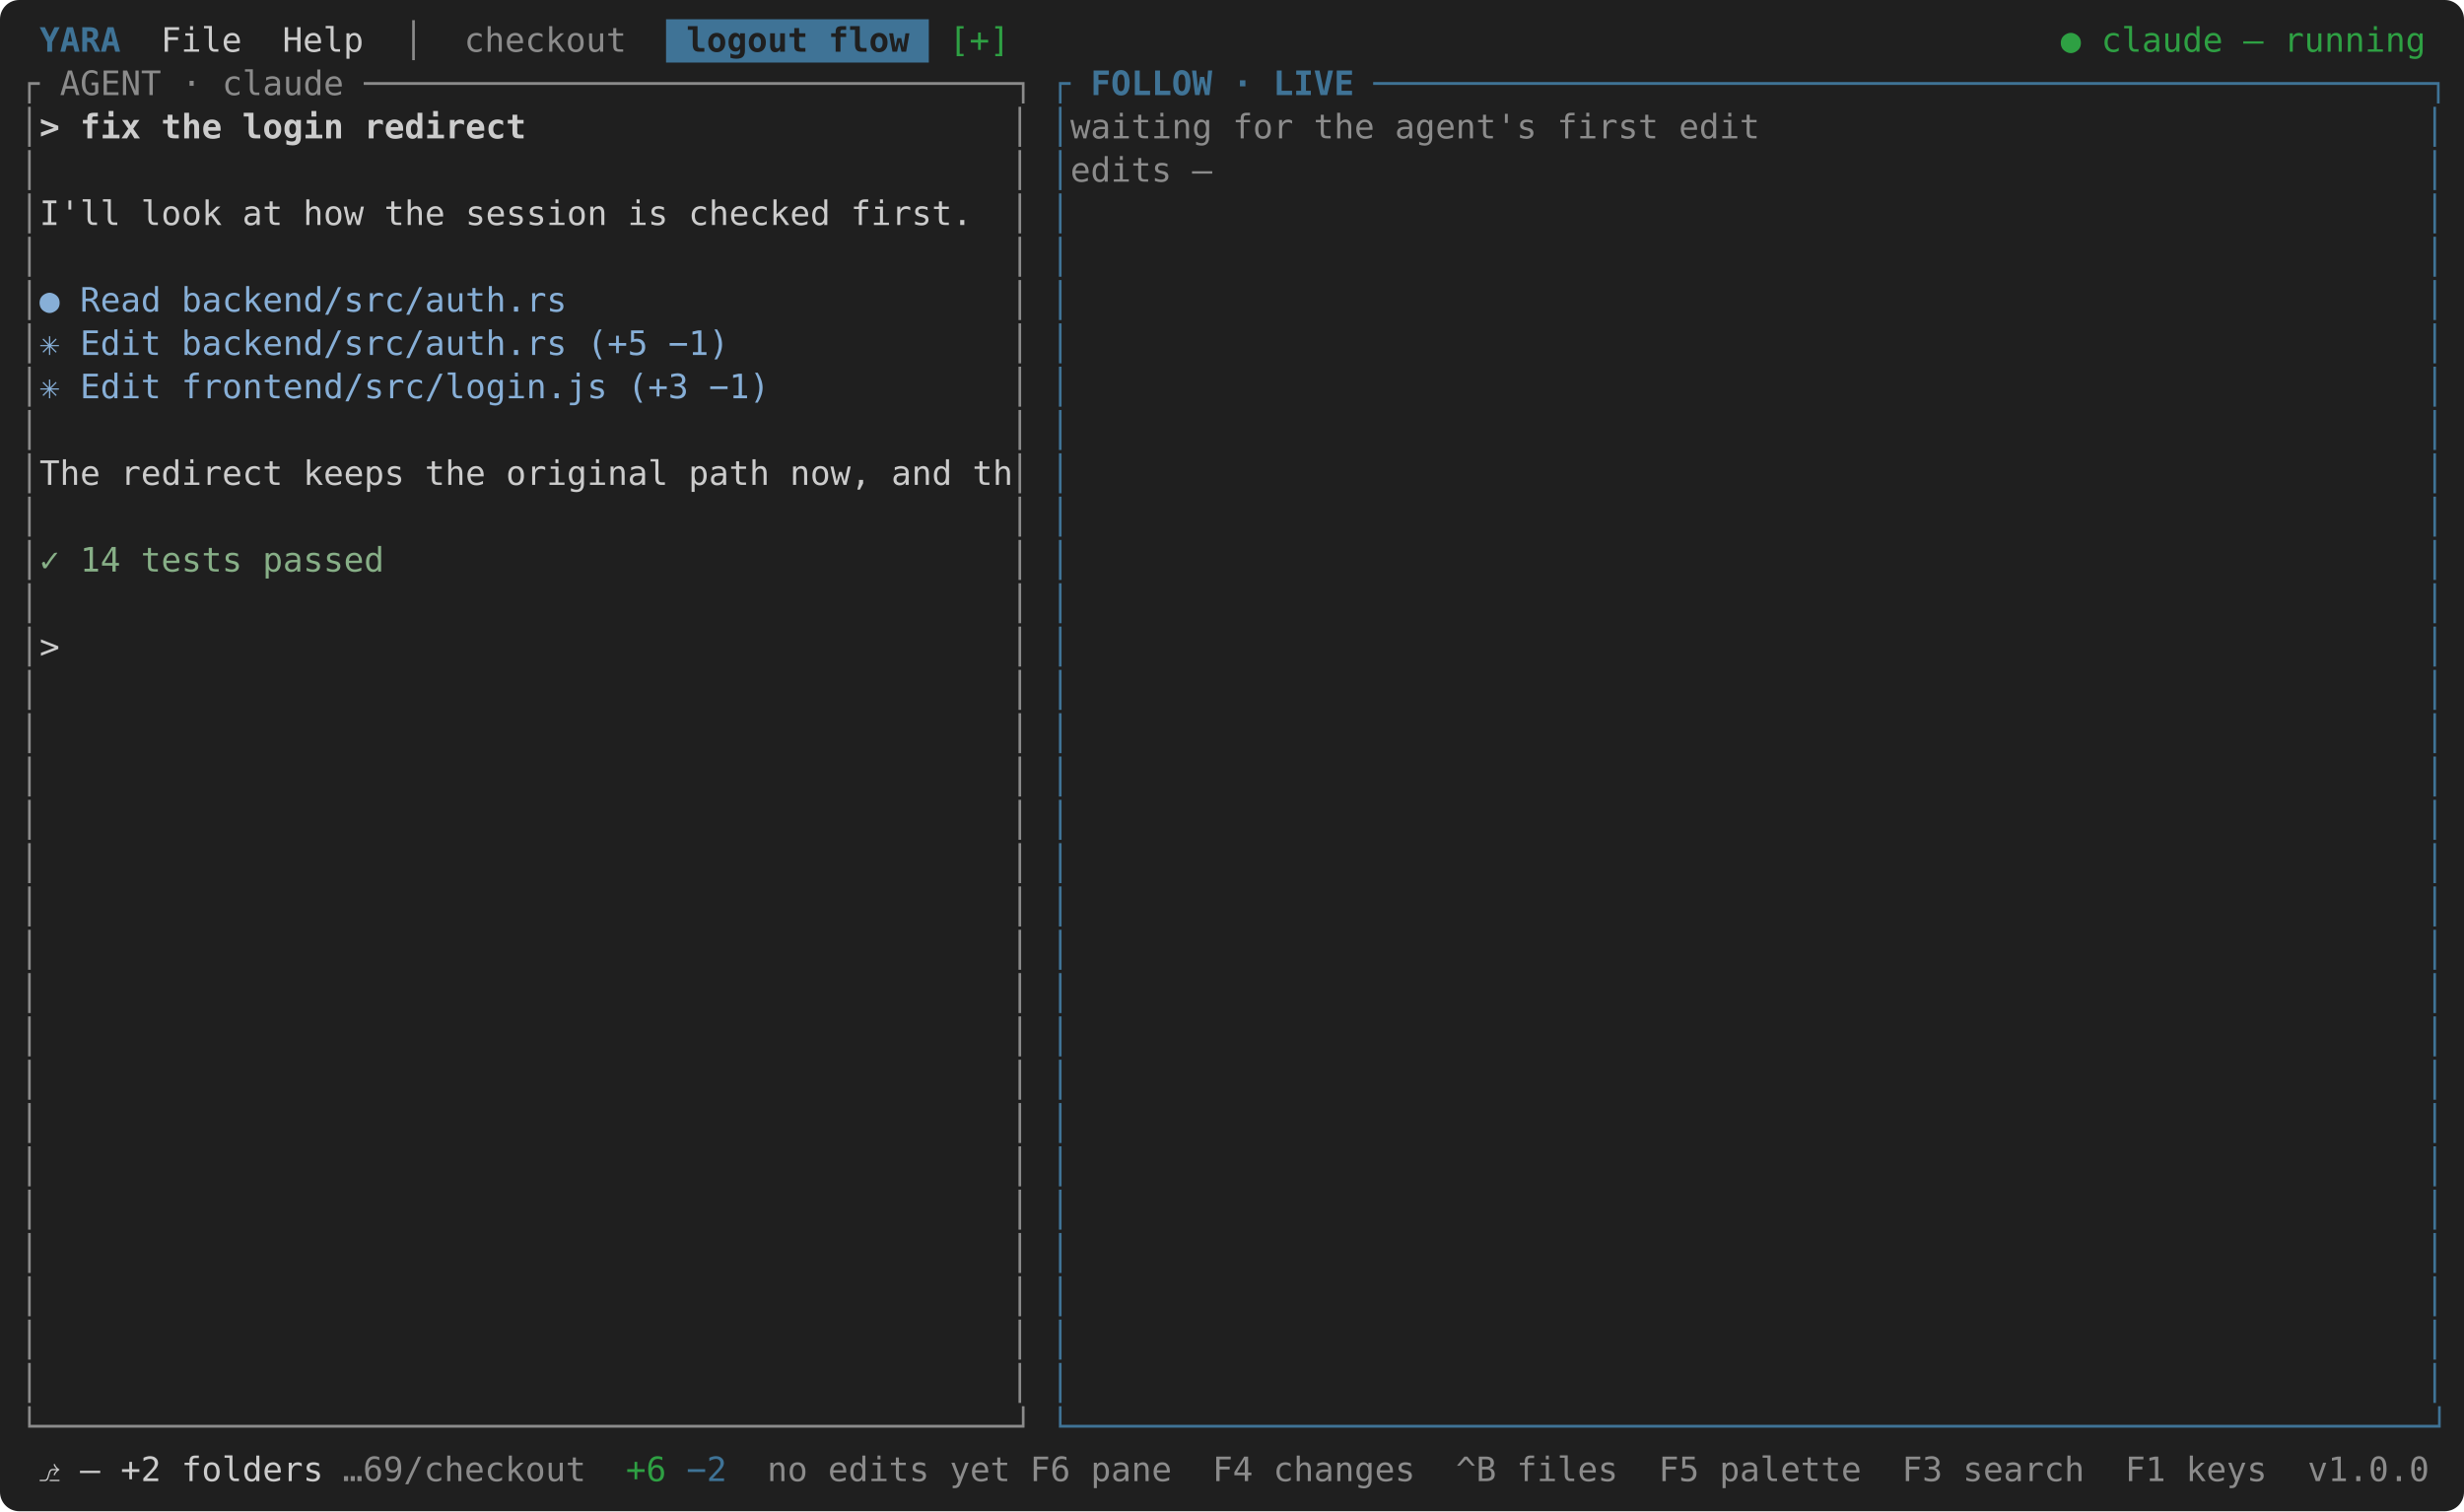
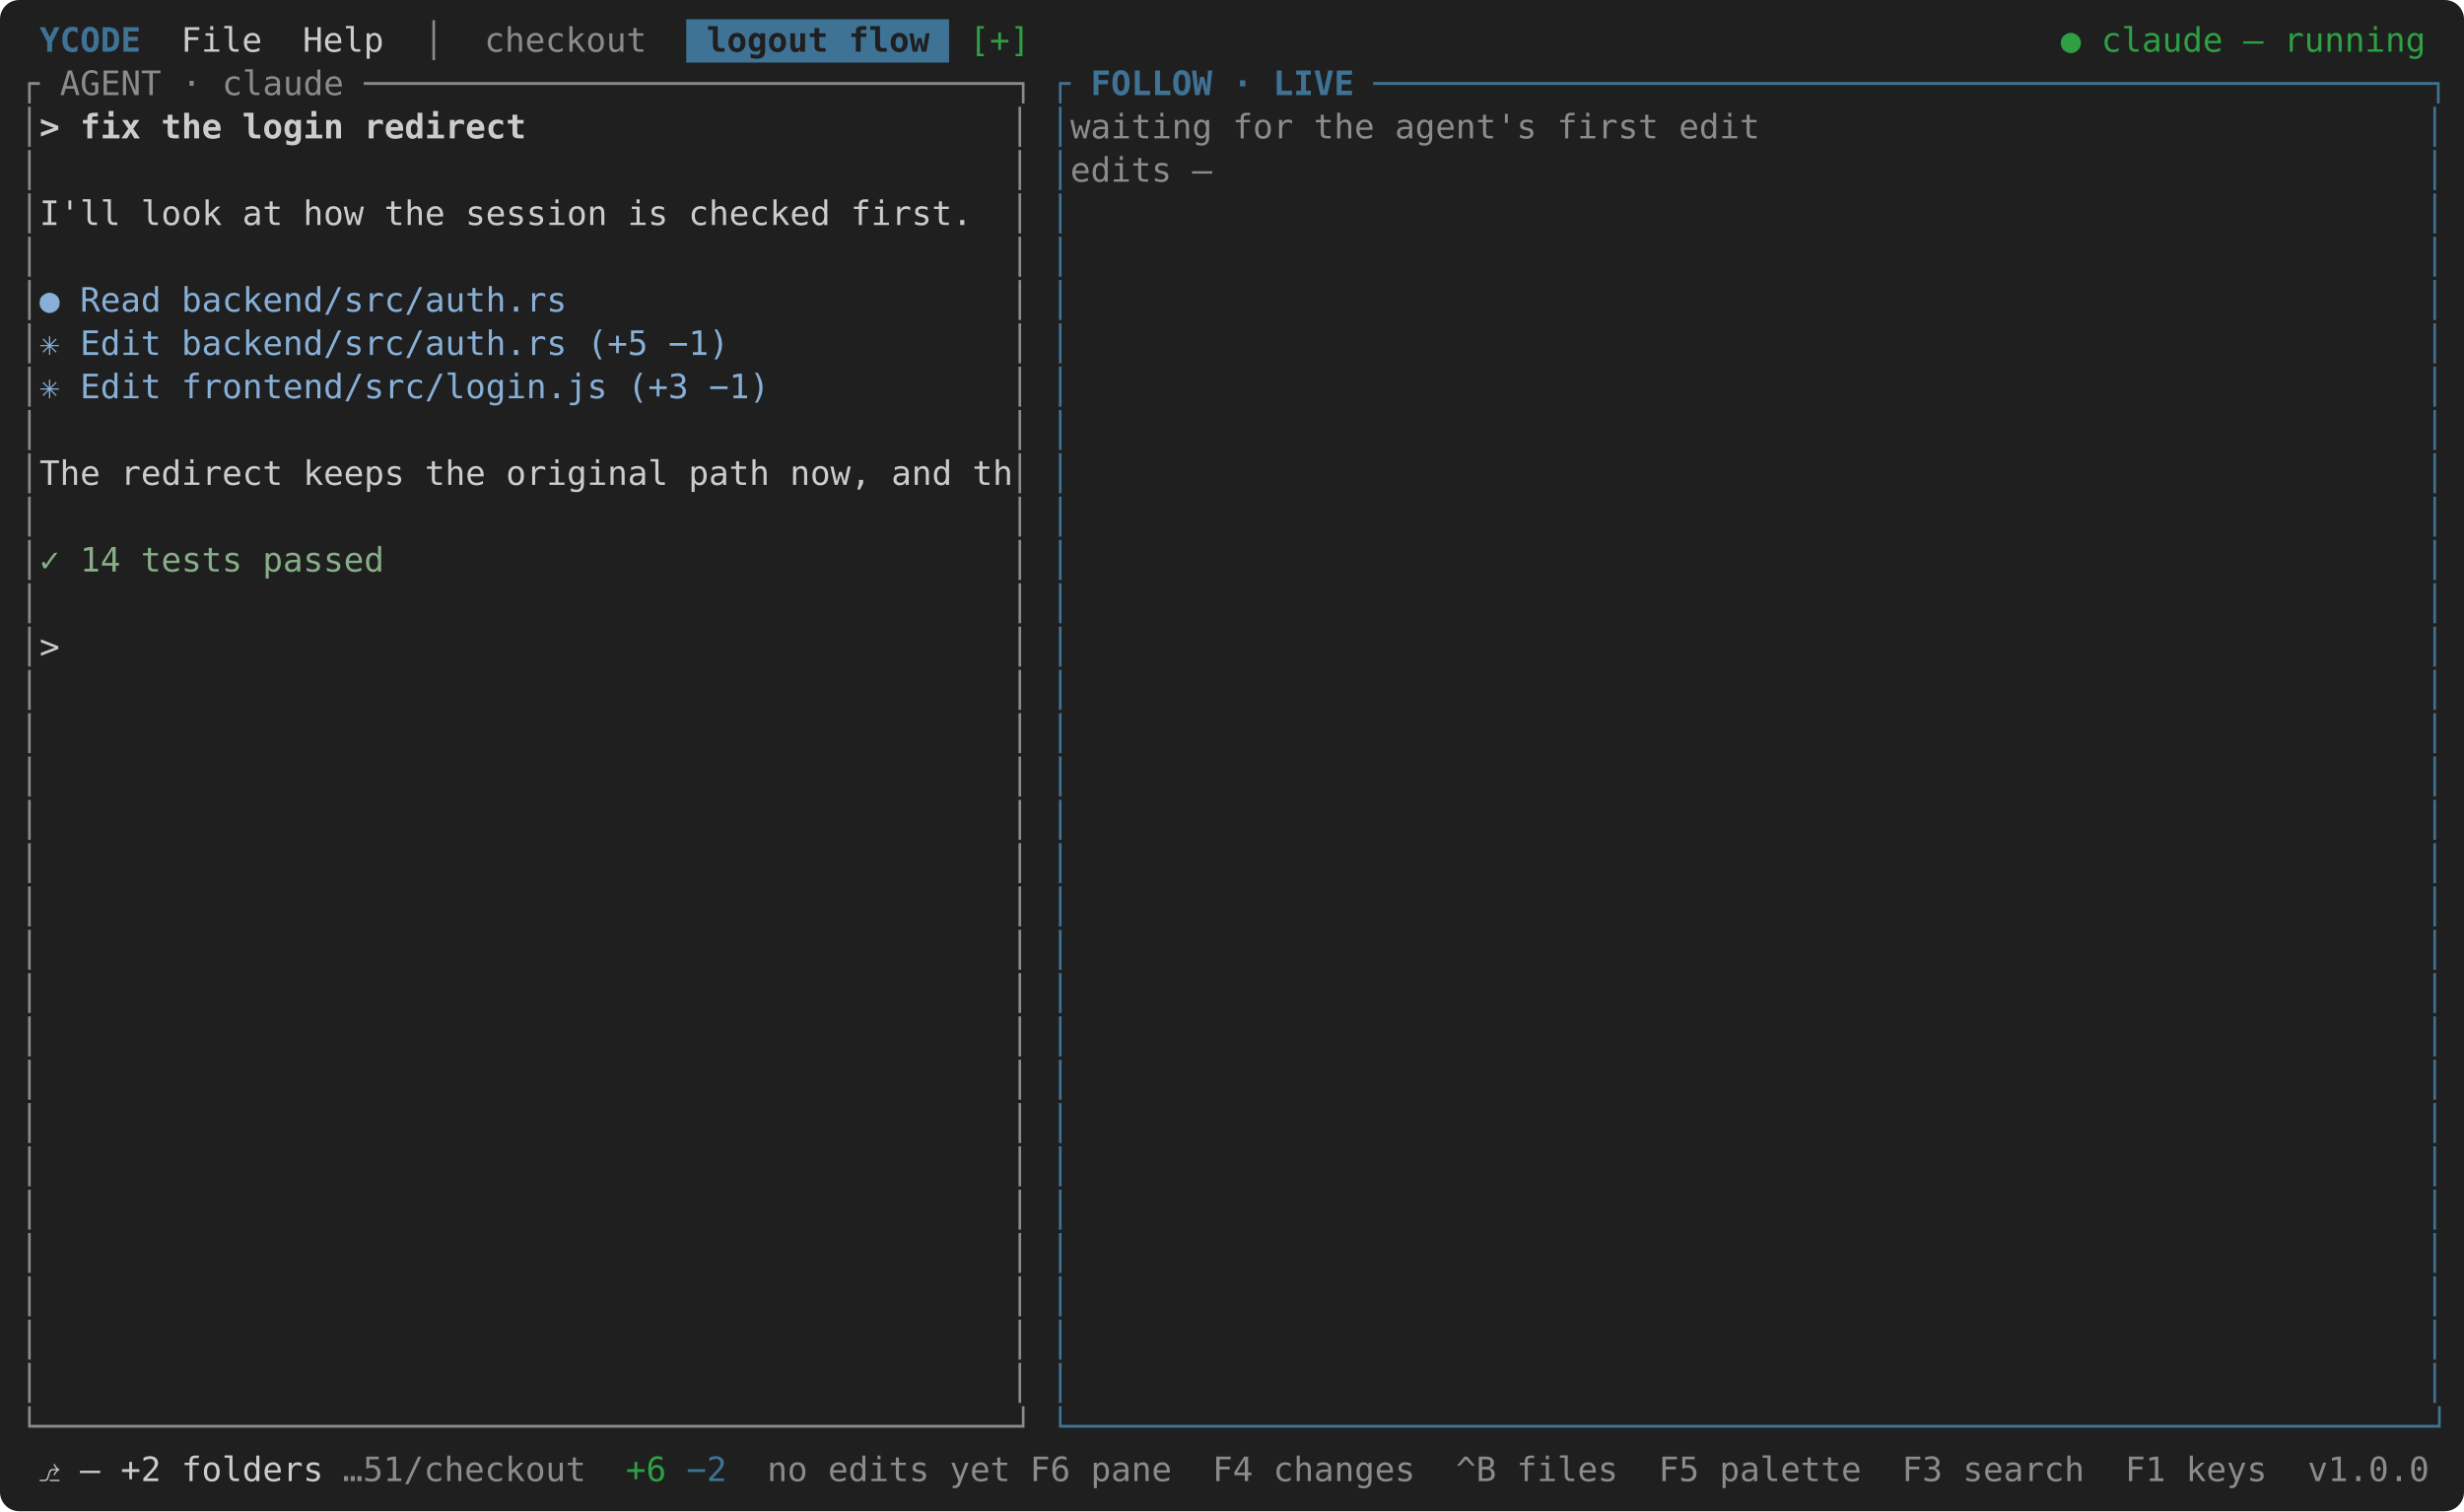
<svg xmlns="http://www.w3.org/2000/svg" width="1024" height="628" viewBox="0 0 1024 628" font-family="SF Mono, Menlo, Consolas, 'DejaVu Sans Mono', monospace" font-size="14">
  <rect width="100%" height="100%" rx="8" fill="#1f1f1f" />
-   <rect x="276.8" y="8" width="109.2" height="18" fill="#3f7396" />
-   <text x="8" y="21.5" fill="#3f7396" xml:space="preserve" font-weight="bold"> YARA </text>
-   <text x="58.4" y="21.5" fill="#cccccc" xml:space="preserve"> File  Help </text>
-   <text x="159.2" y="21.5" fill="#8b8b8b" xml:space="preserve"> │  checkout </text>
-   <text x="276.8" y="21.5" fill="#1f1f1f" xml:space="preserve" font-weight="bold"> logout flow </text>
-   <text x="394.4" y="21.5" fill="#2ea043" xml:space="preserve">[+]</text>
+   <rect x="285.2" y="8" width="109.2" height="18" fill="#3f7396" />
+   <text x="8" y="21.5" fill="#3f7396" xml:space="preserve" font-weight="bold"> YCODE </text>
+   <text x="66.8" y="21.5" fill="#cccccc" xml:space="preserve"> File  Help </text>
+   <text x="167.6" y="21.5" fill="#8b8b8b" xml:space="preserve"> │  checkout </text>
+   <text x="285.2" y="21.5" fill="#1f1f1f" xml:space="preserve" font-weight="bold"> logout flow </text>
+   <text x="402.8" y="21.5" fill="#2ea043" xml:space="preserve">[+]</text>
  <text x="856.4" y="21.5" fill="#2ea043" xml:space="preserve">● claude — running </text>
  <text x="8" y="39.5" fill="#8b8b8b" xml:space="preserve">┌ AGENT · claude ────────────────────────────────┐</text>
  <text x="436.4" y="39.5" fill="#3f7396" xml:space="preserve">┌</text>
  <text x="444.8" y="39.5" fill="#3f7396" xml:space="preserve" font-weight="bold"> FOLLOW · LIVE </text>
  <text x="570.8" y="39.5" fill="#3f7396" xml:space="preserve">────────────────────────────────────────────────────┐</text>
  <text x="8" y="57.5" fill="#8b8b8b" xml:space="preserve">│</text>
  <text x="16.4" y="57.5" fill="#cccccc" xml:space="preserve" font-weight="bold">&gt; fix the login redirect</text>
  <text x="419.6" y="57.5" fill="#8b8b8b" xml:space="preserve">│</text>
  <text x="436.4" y="57.5" fill="#3f7396" xml:space="preserve">│</text>
  <text x="444.8" y="57.5" fill="#8b8b8b" xml:space="preserve">waiting for the agent's first edit</text>
  <text x="1007.6" y="57.5" fill="#3f7396" xml:space="preserve">│</text>
  <text x="8" y="75.5" fill="#8b8b8b" xml:space="preserve">│</text>
  <text x="419.6" y="75.5" fill="#8b8b8b" xml:space="preserve">│</text>
  <text x="436.4" y="75.5" fill="#3f7396" xml:space="preserve">│</text>
  <text x="444.8" y="75.5" fill="#8b8b8b" xml:space="preserve">edits —</text>
  <text x="1007.6" y="75.5" fill="#3f7396" xml:space="preserve">│</text>
  <text x="8" y="93.5" fill="#8b8b8b" xml:space="preserve">│</text>
  <text x="16.4" y="93.5" fill="#cccccc" xml:space="preserve">I'll look at how the session is checked first.  </text>
  <text x="419.6" y="93.5" fill="#8b8b8b" xml:space="preserve">│</text>
  <text x="436.4" y="93.5" fill="#3f7396" xml:space="preserve">│</text>
  <text x="1007.6" y="93.5" fill="#3f7396" xml:space="preserve">│</text>
  <text x="8" y="111.5" fill="#8b8b8b" xml:space="preserve">│</text>
  <text x="419.6" y="111.5" fill="#8b8b8b" xml:space="preserve">│</text>
  <text x="436.4" y="111.5" fill="#3f7396" xml:space="preserve">│</text>
  <text x="1007.6" y="111.5" fill="#3f7396" xml:space="preserve">│</text>
  <text x="8" y="129.5" fill="#8b8b8b" xml:space="preserve">│</text>
  <text x="16.4" y="129.5" fill="#87afd7" xml:space="preserve">● Read backend/src/auth.rs</text>
  <text x="419.6" y="129.5" fill="#8b8b8b" xml:space="preserve">│</text>
  <text x="436.4" y="129.5" fill="#3f7396" xml:space="preserve">│</text>
  <text x="1007.6" y="129.5" fill="#3f7396" xml:space="preserve">│</text>
  <text x="8" y="147.5" fill="#8b8b8b" xml:space="preserve">│</text>
  <text x="16.4" y="147.5" fill="#87afd7" xml:space="preserve">✳ Edit backend/src/auth.rs (+5 −1)</text>
  <text x="419.6" y="147.5" fill="#8b8b8b" xml:space="preserve">│</text>
  <text x="436.4" y="147.5" fill="#3f7396" xml:space="preserve">│</text>
  <text x="1007.6" y="147.5" fill="#3f7396" xml:space="preserve">│</text>
  <text x="8" y="165.5" fill="#8b8b8b" xml:space="preserve">│</text>
  <text x="16.4" y="165.5" fill="#87afd7" xml:space="preserve">✳ Edit frontend/src/login.js (+3 −1)</text>
  <text x="419.6" y="165.5" fill="#8b8b8b" xml:space="preserve">│</text>
  <text x="436.4" y="165.5" fill="#3f7396" xml:space="preserve">│</text>
  <text x="1007.6" y="165.5" fill="#3f7396" xml:space="preserve">│</text>
  <text x="8" y="183.5" fill="#8b8b8b" xml:space="preserve">│</text>
  <text x="419.6" y="183.5" fill="#8b8b8b" xml:space="preserve">│</text>
  <text x="436.4" y="183.5" fill="#3f7396" xml:space="preserve">│</text>
  <text x="1007.6" y="183.5" fill="#3f7396" xml:space="preserve">│</text>
  <text x="8" y="201.5" fill="#8b8b8b" xml:space="preserve">│</text>
  <text x="16.4" y="201.5" fill="#cccccc" xml:space="preserve">The redirect keeps the original path now, and th</text>
  <text x="419.6" y="201.5" fill="#8b8b8b" xml:space="preserve">│</text>
  <text x="436.4" y="201.5" fill="#3f7396" xml:space="preserve">│</text>
  <text x="1007.6" y="201.5" fill="#3f7396" xml:space="preserve">│</text>
  <text x="8" y="219.5" fill="#8b8b8b" xml:space="preserve">│</text>
  <text x="419.6" y="219.5" fill="#8b8b8b" xml:space="preserve">│</text>
  <text x="436.4" y="219.5" fill="#3f7396" xml:space="preserve">│</text>
  <text x="1007.6" y="219.5" fill="#3f7396" xml:space="preserve">│</text>
  <text x="8" y="237.5" fill="#8b8b8b" xml:space="preserve">│</text>
  <text x="16.4" y="237.5" fill="#87af87" xml:space="preserve">✓ 14 tests passed</text>
  <text x="419.6" y="237.5" fill="#8b8b8b" xml:space="preserve">│</text>
  <text x="436.4" y="237.5" fill="#3f7396" xml:space="preserve">│</text>
  <text x="1007.6" y="237.5" fill="#3f7396" xml:space="preserve">│</text>
  <text x="8" y="255.5" fill="#8b8b8b" xml:space="preserve">│</text>
  <text x="419.6" y="255.5" fill="#8b8b8b" xml:space="preserve">│</text>
  <text x="436.4" y="255.5" fill="#3f7396" xml:space="preserve">│</text>
  <text x="1007.6" y="255.5" fill="#3f7396" xml:space="preserve">│</text>
  <text x="8" y="273.5" fill="#8b8b8b" xml:space="preserve">│</text>
  <text x="16.4" y="273.5" fill="#cccccc" xml:space="preserve">&gt;                                               </text>
  <text x="419.6" y="273.5" fill="#8b8b8b" xml:space="preserve">│</text>
  <text x="436.4" y="273.5" fill="#3f7396" xml:space="preserve">│</text>
  <text x="1007.6" y="273.5" fill="#3f7396" xml:space="preserve">│</text>
  <text x="8" y="291.5" fill="#8b8b8b" xml:space="preserve">│</text>
  <text x="419.6" y="291.5" fill="#8b8b8b" xml:space="preserve">│</text>
  <text x="436.4" y="291.5" fill="#3f7396" xml:space="preserve">│</text>
  <text x="1007.6" y="291.5" fill="#3f7396" xml:space="preserve">│</text>
  <text x="8" y="309.5" fill="#8b8b8b" xml:space="preserve">│</text>
  <text x="419.6" y="309.5" fill="#8b8b8b" xml:space="preserve">│</text>
  <text x="436.4" y="309.5" fill="#3f7396" xml:space="preserve">│</text>
  <text x="1007.6" y="309.5" fill="#3f7396" xml:space="preserve">│</text>
  <text x="8" y="327.5" fill="#8b8b8b" xml:space="preserve">│</text>
  <text x="419.6" y="327.5" fill="#8b8b8b" xml:space="preserve">│</text>
  <text x="436.4" y="327.5" fill="#3f7396" xml:space="preserve">│</text>
  <text x="1007.6" y="327.5" fill="#3f7396" xml:space="preserve">│</text>
  <text x="8" y="345.5" fill="#8b8b8b" xml:space="preserve">│</text>
  <text x="419.6" y="345.5" fill="#8b8b8b" xml:space="preserve">│</text>
  <text x="436.4" y="345.5" fill="#3f7396" xml:space="preserve">│</text>
  <text x="1007.6" y="345.5" fill="#3f7396" xml:space="preserve">│</text>
  <text x="8" y="363.5" fill="#8b8b8b" xml:space="preserve">│</text>
  <text x="419.6" y="363.5" fill="#8b8b8b" xml:space="preserve">│</text>
  <text x="436.4" y="363.5" fill="#3f7396" xml:space="preserve">│</text>
  <text x="1007.6" y="363.5" fill="#3f7396" xml:space="preserve">│</text>
  <text x="8" y="381.5" fill="#8b8b8b" xml:space="preserve">│</text>
  <text x="419.6" y="381.5" fill="#8b8b8b" xml:space="preserve">│</text>
  <text x="436.4" y="381.5" fill="#3f7396" xml:space="preserve">│</text>
  <text x="1007.6" y="381.5" fill="#3f7396" xml:space="preserve">│</text>
  <text x="8" y="399.5" fill="#8b8b8b" xml:space="preserve">│</text>
  <text x="419.6" y="399.5" fill="#8b8b8b" xml:space="preserve">│</text>
  <text x="436.4" y="399.5" fill="#3f7396" xml:space="preserve">│</text>
  <text x="1007.6" y="399.5" fill="#3f7396" xml:space="preserve">│</text>
  <text x="8" y="417.5" fill="#8b8b8b" xml:space="preserve">│</text>
  <text x="419.6" y="417.5" fill="#8b8b8b" xml:space="preserve">│</text>
  <text x="436.4" y="417.5" fill="#3f7396" xml:space="preserve">│</text>
  <text x="1007.6" y="417.5" fill="#3f7396" xml:space="preserve">│</text>
  <text x="8" y="435.5" fill="#8b8b8b" xml:space="preserve">│</text>
  <text x="419.6" y="435.5" fill="#8b8b8b" xml:space="preserve">│</text>
  <text x="436.4" y="435.5" fill="#3f7396" xml:space="preserve">│</text>
  <text x="1007.6" y="435.5" fill="#3f7396" xml:space="preserve">│</text>
  <text x="8" y="453.5" fill="#8b8b8b" xml:space="preserve">│</text>
  <text x="419.6" y="453.5" fill="#8b8b8b" xml:space="preserve">│</text>
  <text x="436.4" y="453.5" fill="#3f7396" xml:space="preserve">│</text>
  <text x="1007.6" y="453.5" fill="#3f7396" xml:space="preserve">│</text>
  <text x="8" y="471.5" fill="#8b8b8b" xml:space="preserve">│</text>
  <text x="419.6" y="471.5" fill="#8b8b8b" xml:space="preserve">│</text>
  <text x="436.4" y="471.5" fill="#3f7396" xml:space="preserve">│</text>
  <text x="1007.6" y="471.5" fill="#3f7396" xml:space="preserve">│</text>
  <text x="8" y="489.5" fill="#8b8b8b" xml:space="preserve">│</text>
  <text x="419.6" y="489.5" fill="#8b8b8b" xml:space="preserve">│</text>
  <text x="436.4" y="489.5" fill="#3f7396" xml:space="preserve">│</text>
  <text x="1007.6" y="489.5" fill="#3f7396" xml:space="preserve">│</text>
  <text x="8" y="507.5" fill="#8b8b8b" xml:space="preserve">│</text>
  <text x="419.6" y="507.5" fill="#8b8b8b" xml:space="preserve">│</text>
  <text x="436.4" y="507.5" fill="#3f7396" xml:space="preserve">│</text>
  <text x="1007.6" y="507.5" fill="#3f7396" xml:space="preserve">│</text>
  <text x="8" y="525.5" fill="#8b8b8b" xml:space="preserve">│</text>
  <text x="419.6" y="525.5" fill="#8b8b8b" xml:space="preserve">│</text>
  <text x="436.4" y="525.5" fill="#3f7396" xml:space="preserve">│</text>
  <text x="1007.6" y="525.5" fill="#3f7396" xml:space="preserve">│</text>
  <text x="8" y="543.5" fill="#8b8b8b" xml:space="preserve">│</text>
  <text x="419.6" y="543.5" fill="#8b8b8b" xml:space="preserve">│</text>
  <text x="436.4" y="543.5" fill="#3f7396" xml:space="preserve">│</text>
  <text x="1007.6" y="543.5" fill="#3f7396" xml:space="preserve">│</text>
  <text x="8" y="561.5" fill="#8b8b8b" xml:space="preserve">│</text>
  <text x="419.6" y="561.5" fill="#8b8b8b" xml:space="preserve">│</text>
  <text x="436.4" y="561.5" fill="#3f7396" xml:space="preserve">│</text>
  <text x="1007.6" y="561.5" fill="#3f7396" xml:space="preserve">│</text>
  <text x="8" y="579.5" fill="#8b8b8b" xml:space="preserve">│</text>
  <text x="419.6" y="579.5" fill="#8b8b8b" xml:space="preserve">│</text>
  <text x="436.4" y="579.5" fill="#3f7396" xml:space="preserve">│</text>
  <text x="1007.6" y="579.5" fill="#3f7396" xml:space="preserve">│</text>
  <text x="8" y="597.5" fill="#8b8b8b" xml:space="preserve">└────────────────────────────────────────────────┘</text>
  <text x="436.4" y="597.5" fill="#3f7396" xml:space="preserve">└───────────────────────────────────────────────────────────────────┘</text>
  <text x="8" y="615.5" fill="#cccccc" xml:space="preserve"> ⎇ — +2 folders </text>
-   <text x="142.4" y="615.5" fill="#8b8b8b" xml:space="preserve">…69/checkout</text>
+   <text x="142.4" y="615.5" fill="#8b8b8b" xml:space="preserve">…51/checkout</text>
  <text x="243.2" y="615.5" fill="#2ea043" xml:space="preserve">  +6</text>
  <text x="276.8" y="615.5" fill="#3f7396" xml:space="preserve"> −2</text>
  <text x="318.8" y="615.5" fill="#8b8b8b" xml:space="preserve">no edits yet</text>
  <text x="428" y="615.5" fill="#8b8b8b" xml:space="preserve">F6 pane  F4 changes  ^B files  F5 palette  F3 search  F1 keys  v1.0.0 </text>
</svg>
